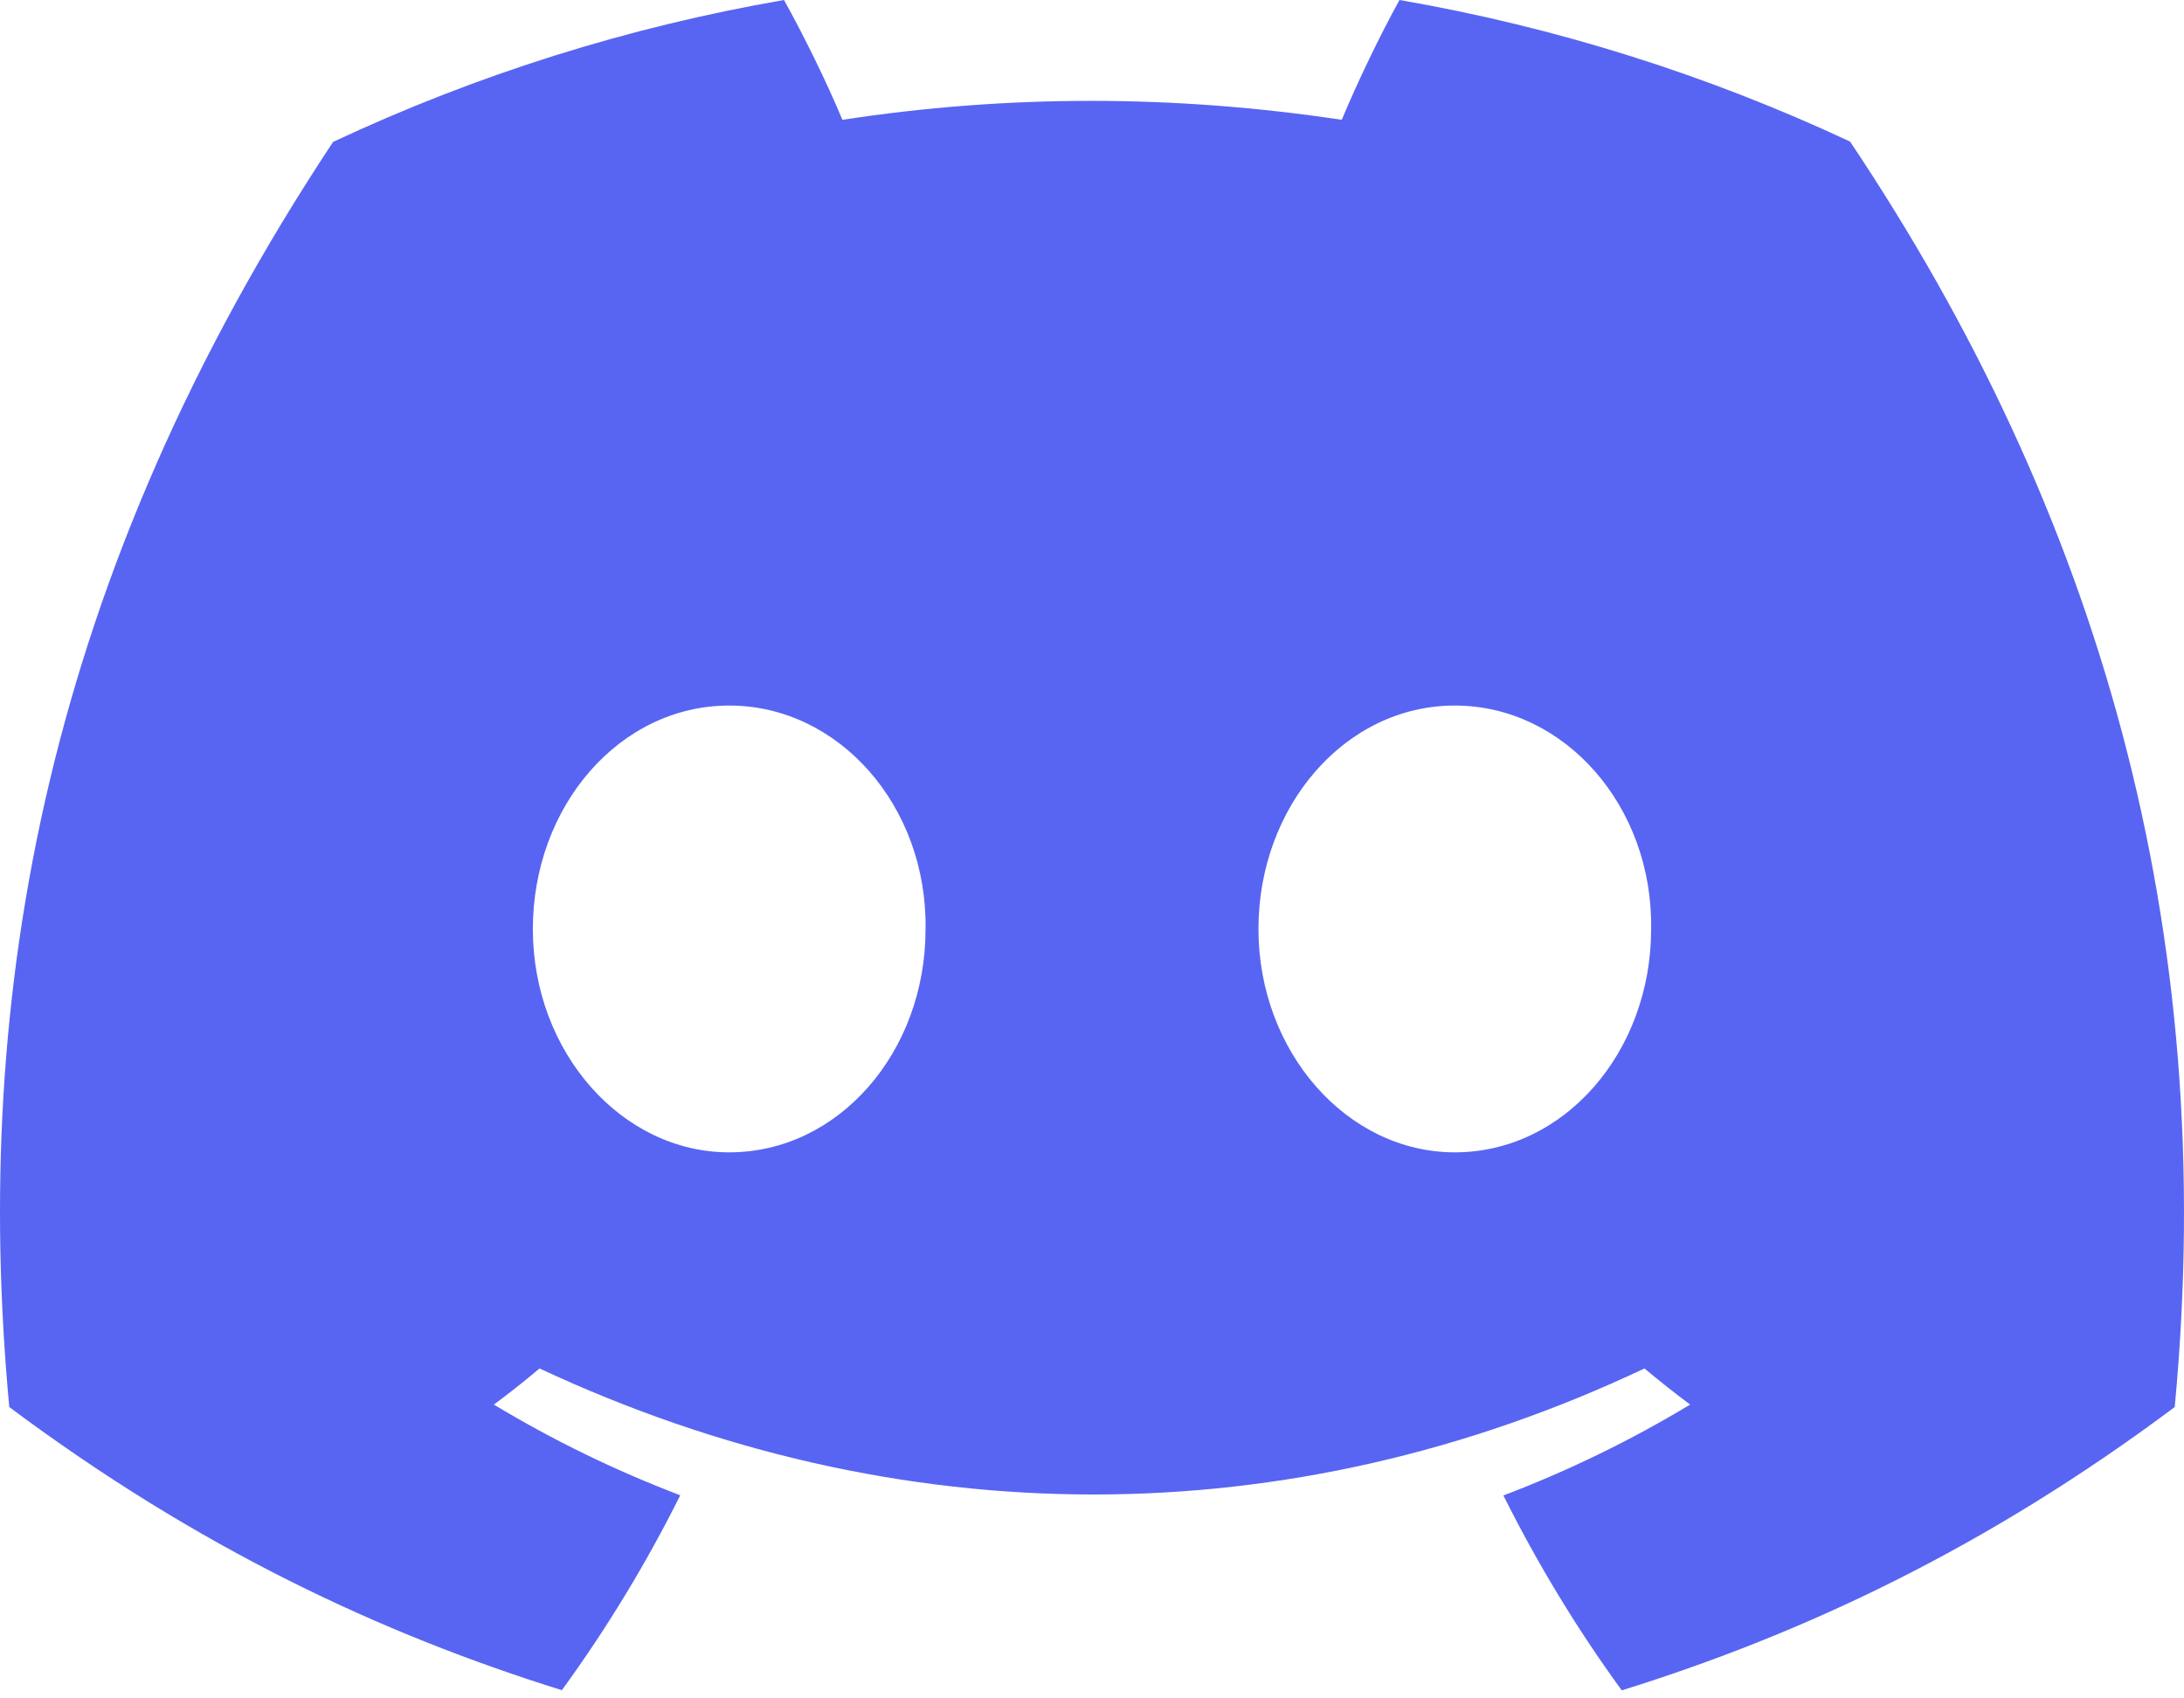
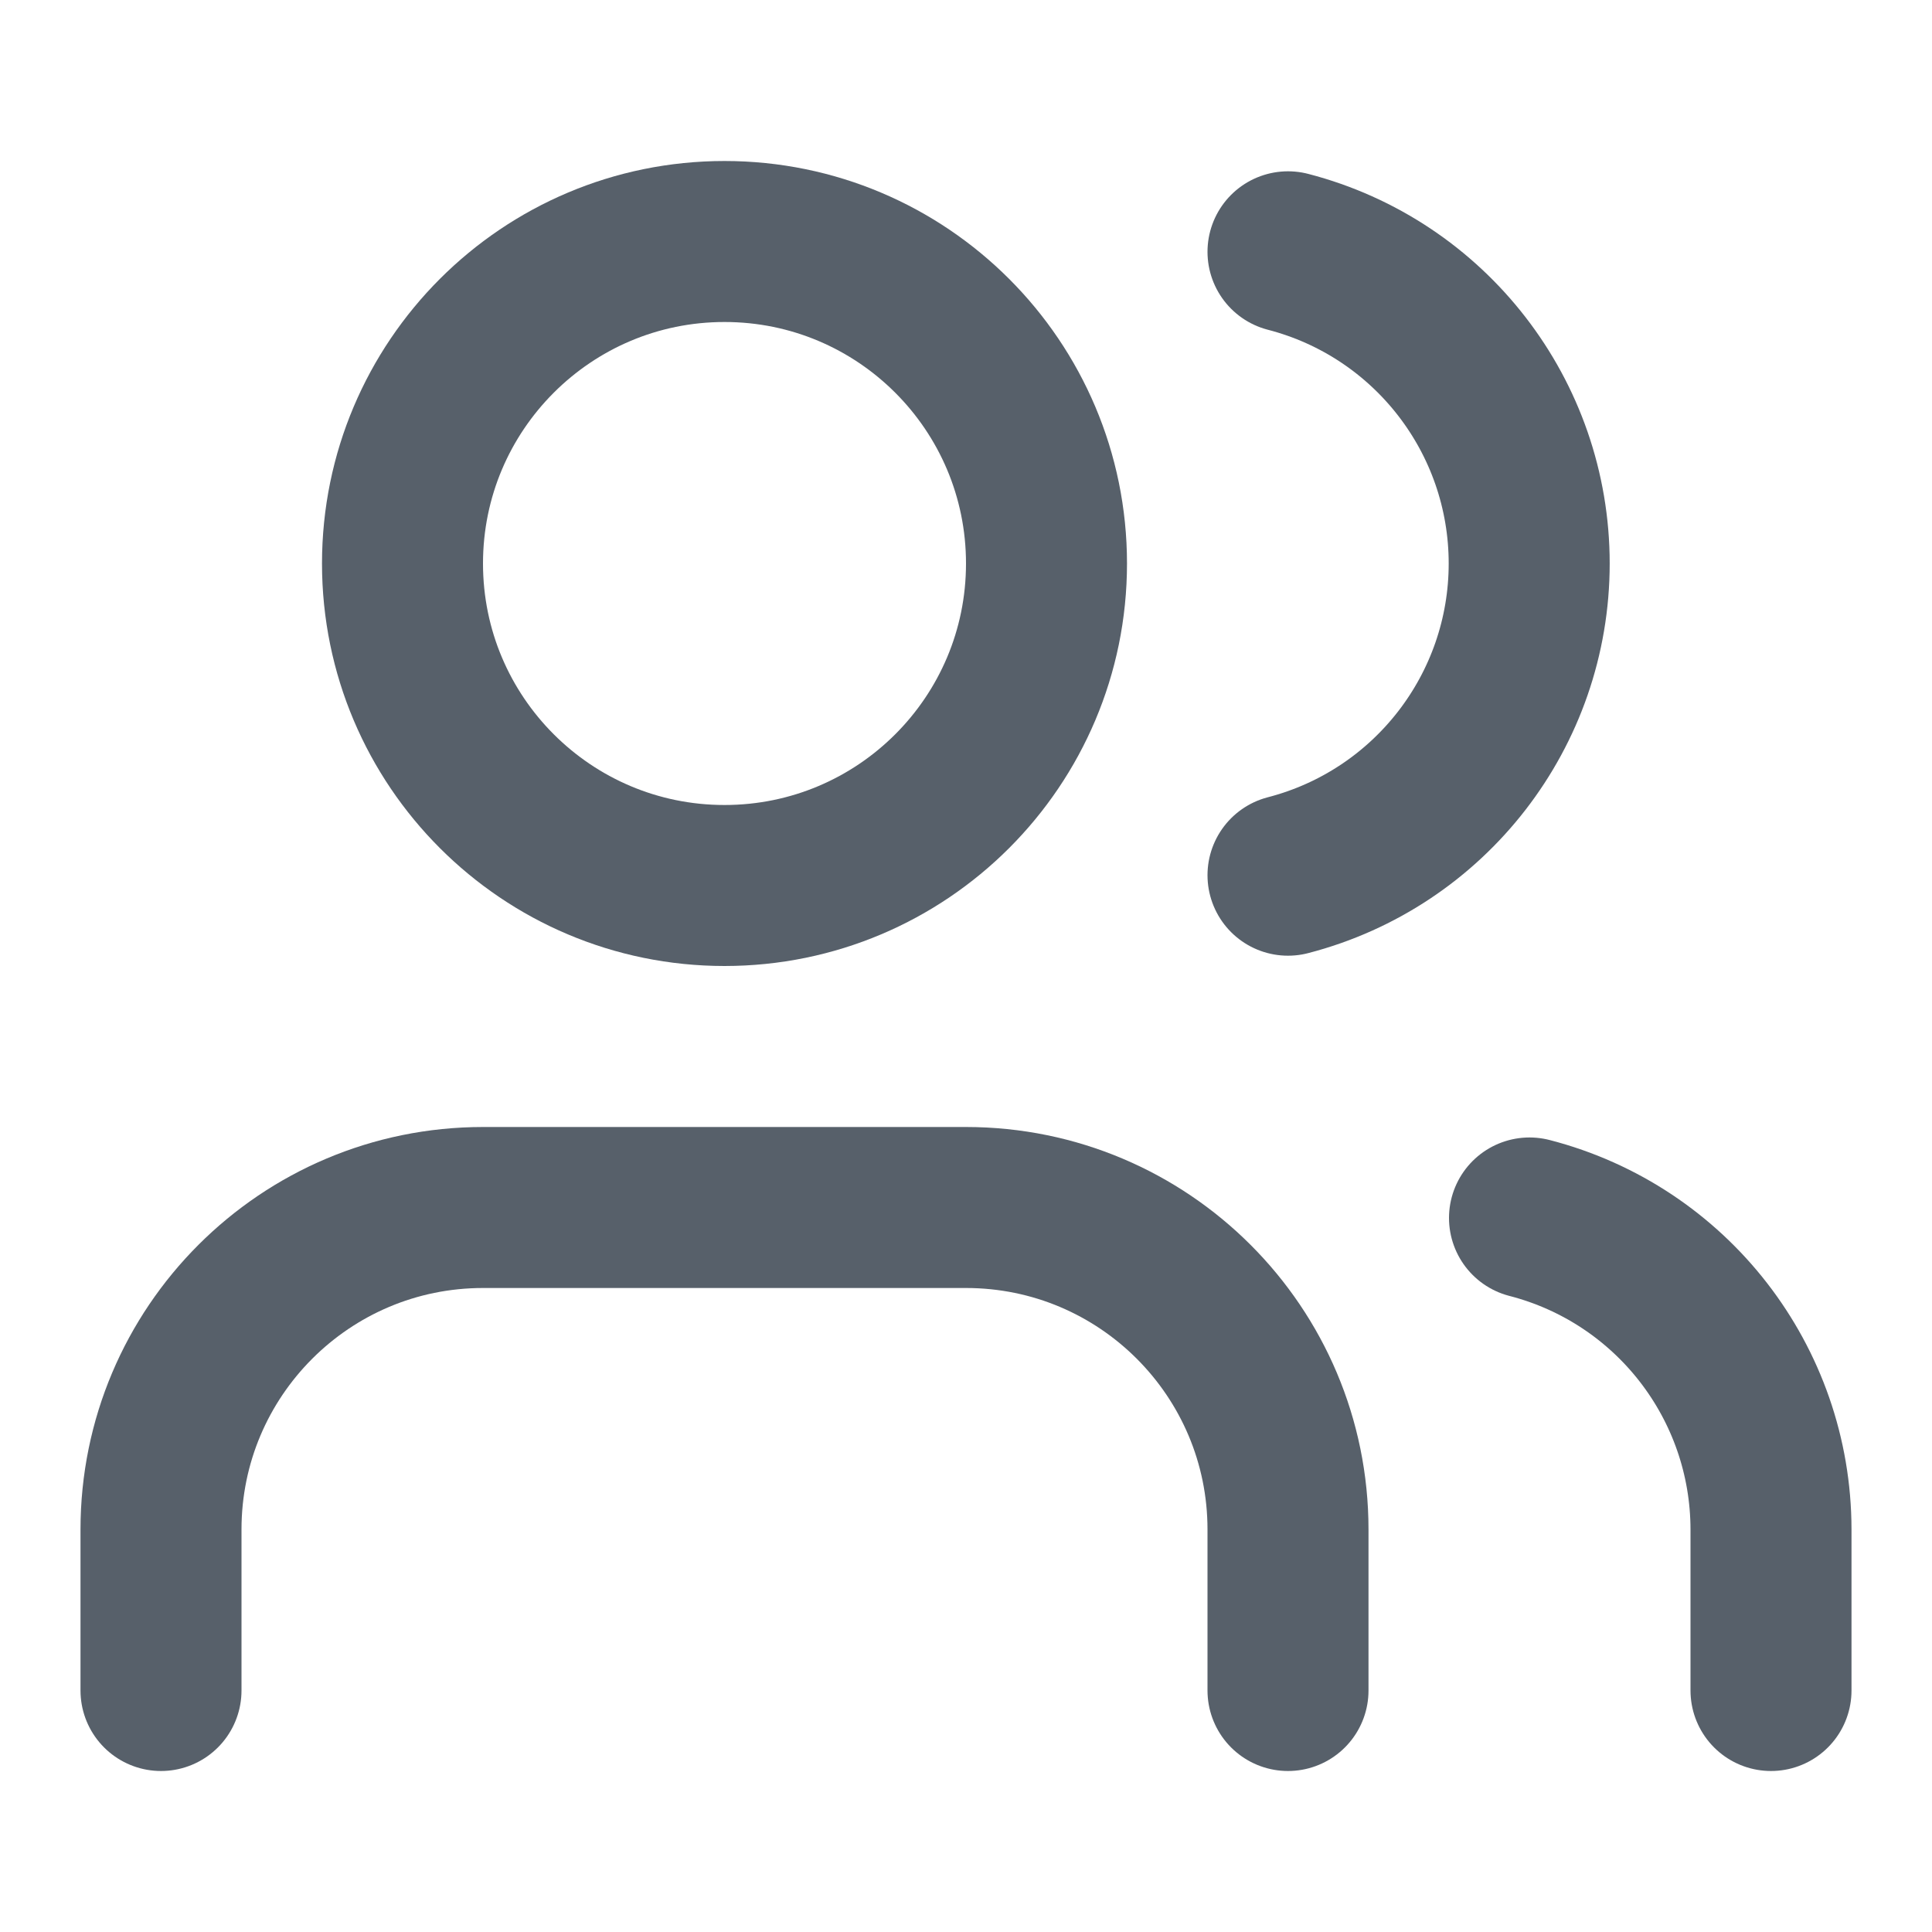
- <svg xmlns="http://www.w3.org/2000/svg" aria-hidden="true" preserveAspectRatio="xMidYMid" viewBox="0 0 256 199" role="img" focusable="false">
-   <path fill="#5865f2" d="M216.856 16.597A208.5 208.5 0 0 0 164.042 0c-2.275 4.113-4.933 9.645-6.766 14.046q-29.538-4.442-58.533 0c-1.832-4.4-4.55-9.933-6.846-14.046a207.8 207.8 0 0 0-52.855 16.638C5.618 67.147-3.443 116.4 1.087 164.956c22.169 16.555 43.653 26.612 64.775 33.193A161 161 0 0 0 79.735 175.3a136.4 136.4 0 0 1-21.846-10.632 109 109 0 0 0 5.356-4.237c42.122 19.702 87.89 19.702 129.51 0a132 132 0 0 0 5.355 4.237 136 136 0 0 1-21.886 10.653c4.006 8.02 8.638 15.67 13.873 22.848 21.142-6.58 42.646-16.637 64.815-33.213 5.316-56.288-9.08-105.09-38.056-148.36ZM85.474 135.095c-12.645 0-23.015-11.805-23.015-26.18s10.149-26.2 23.015-26.2 23.236 11.804 23.015 26.2c.02 14.375-10.148 26.18-23.015 26.18m85.051 0c-12.645 0-23.014-11.805-23.014-26.18s10.148-26.2 23.014-26.2c12.867 0 23.236 11.804 23.015 26.2 0 14.375-10.148 26.18-23.015 26.18" />
+ <svg xmlns="http://www.w3.org/2000/svg" class="lucide lucide-users" width="24" height="24" viewBox="0 0 24 24" fill="none" stroke="#57606a" stroke-width="2" stroke-linecap="round" stroke-linejoin="round">
+   <path d="M16 21v-2a4 4 0 0 0-4-4H6a4 4 0 0 0-4 4v2" />
+   <path d="M16 3.128a4 4 0 0 1 0 7.744" />
+   <path d="M22 21v-2a4 4 0 0 0-3-3.87" />
+   <circle cx="9" cy="7" r="4" />
</svg>
